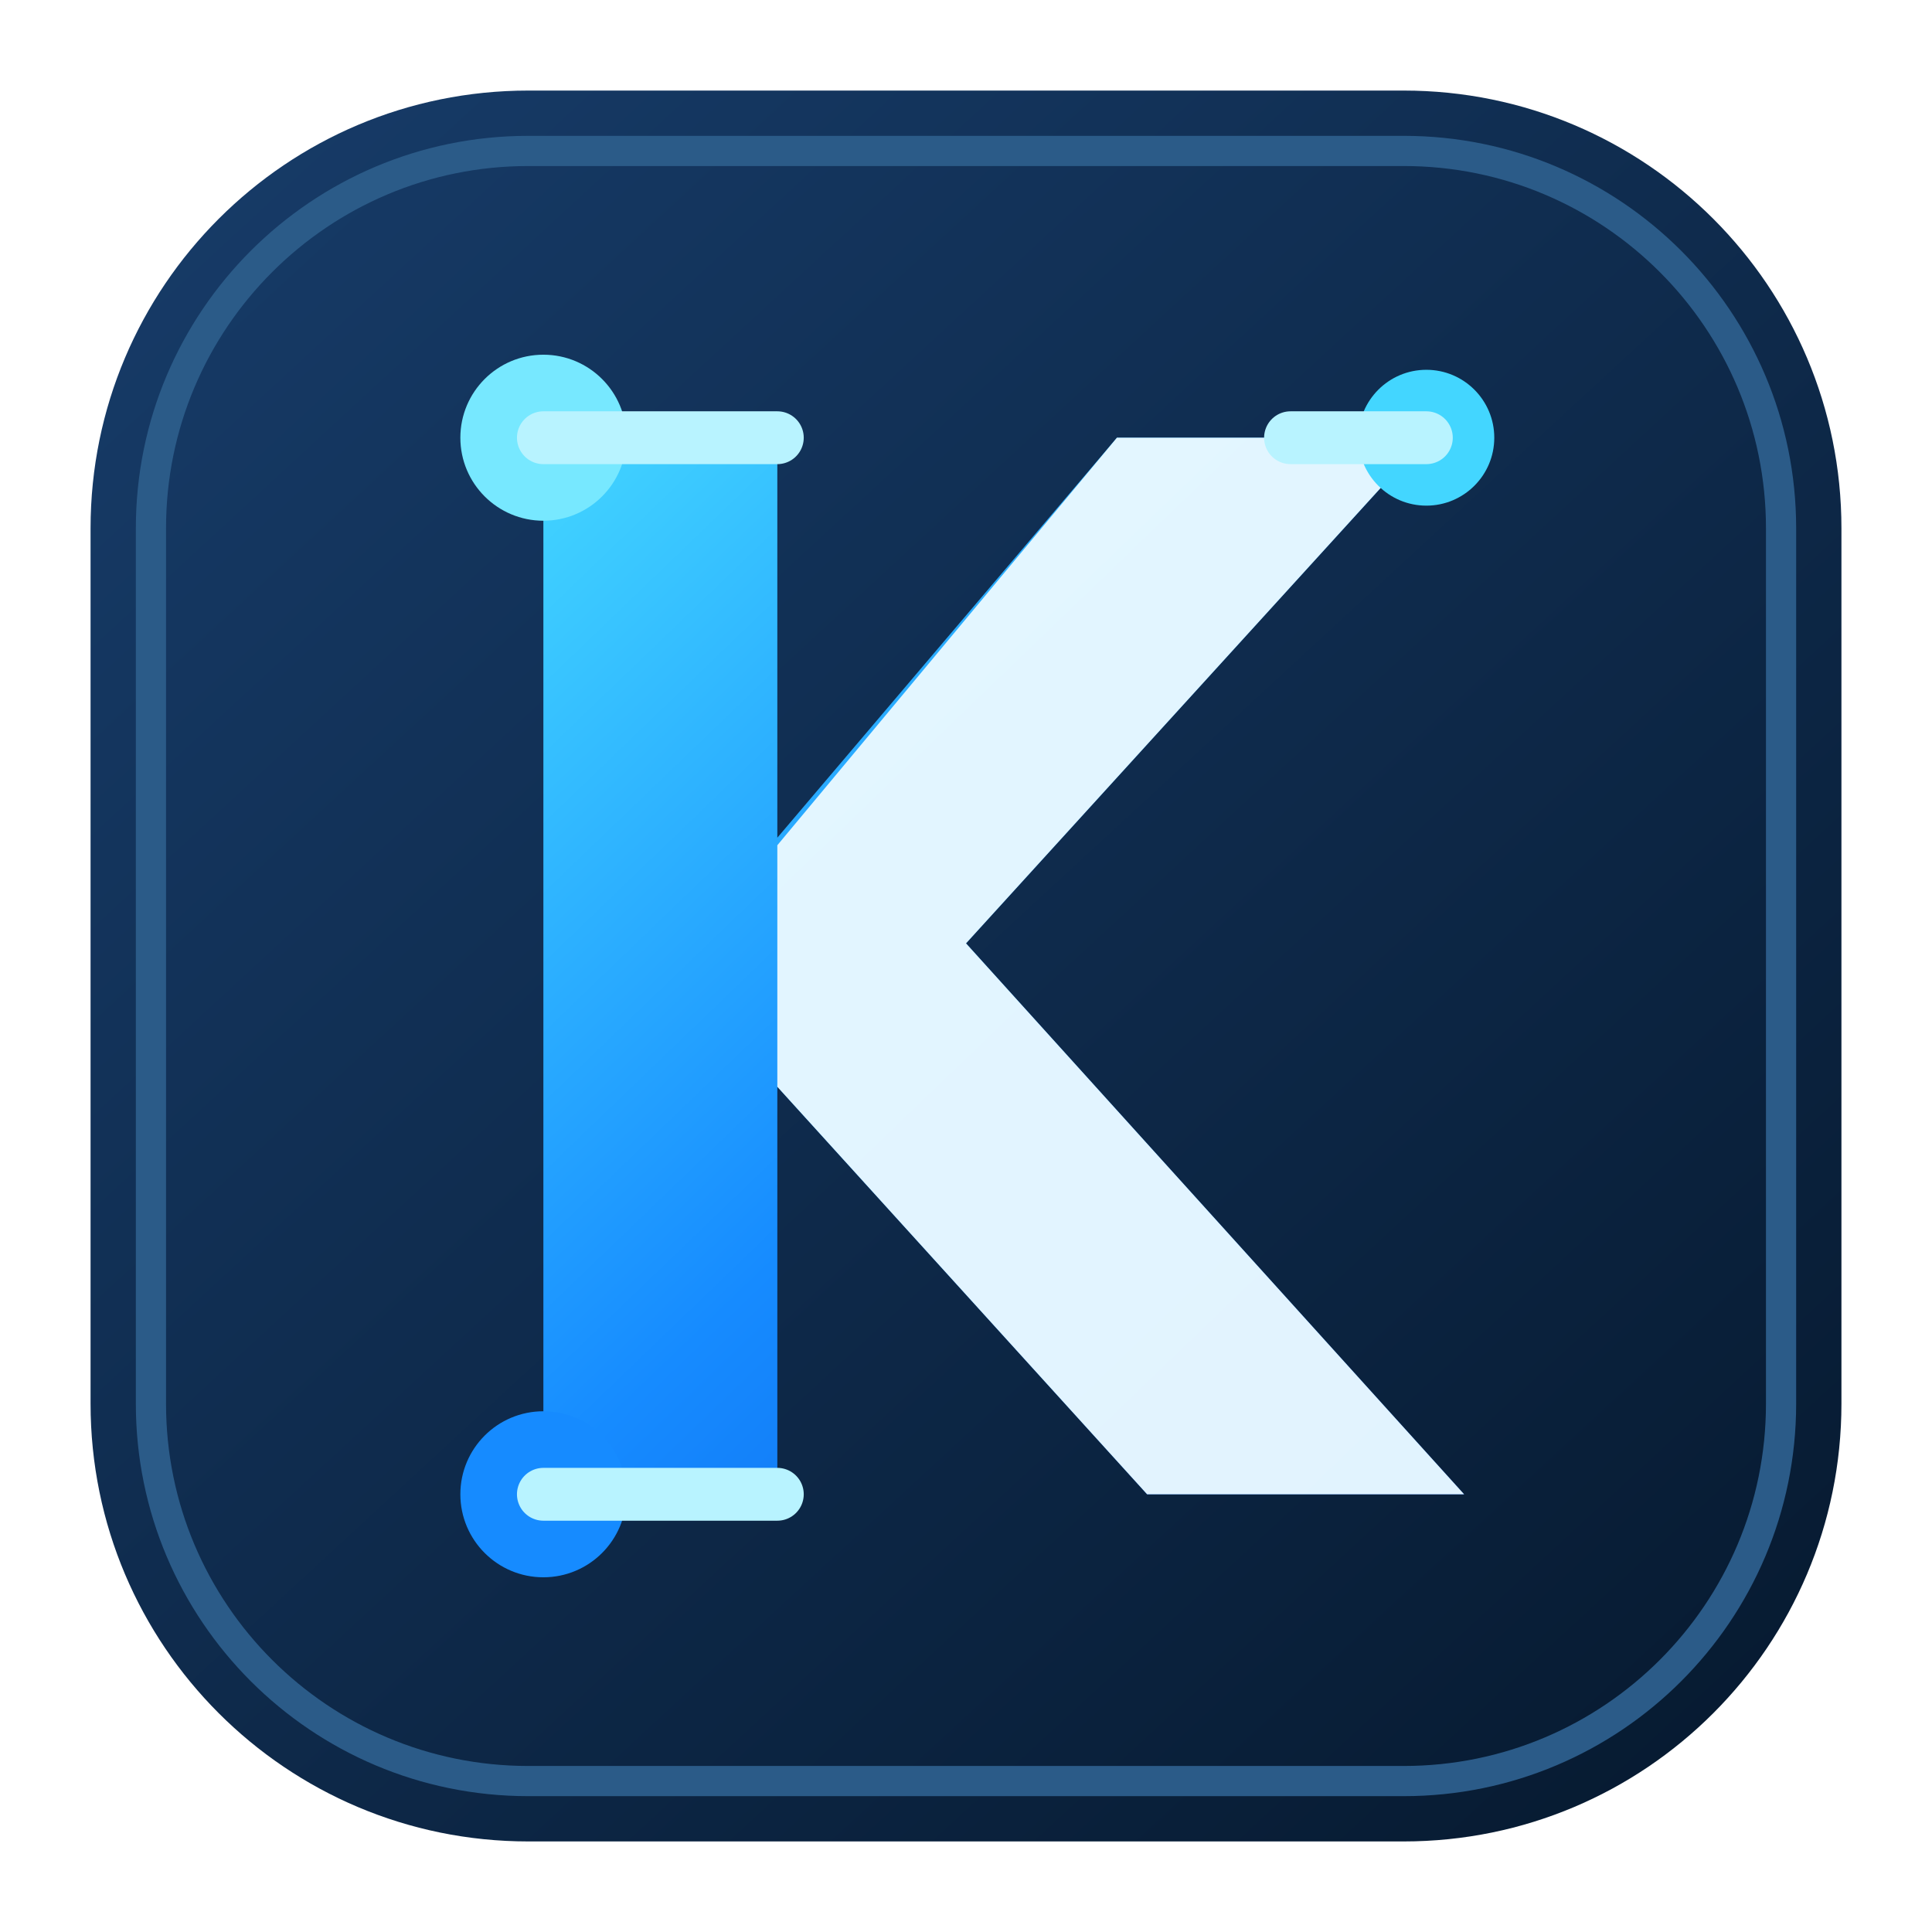
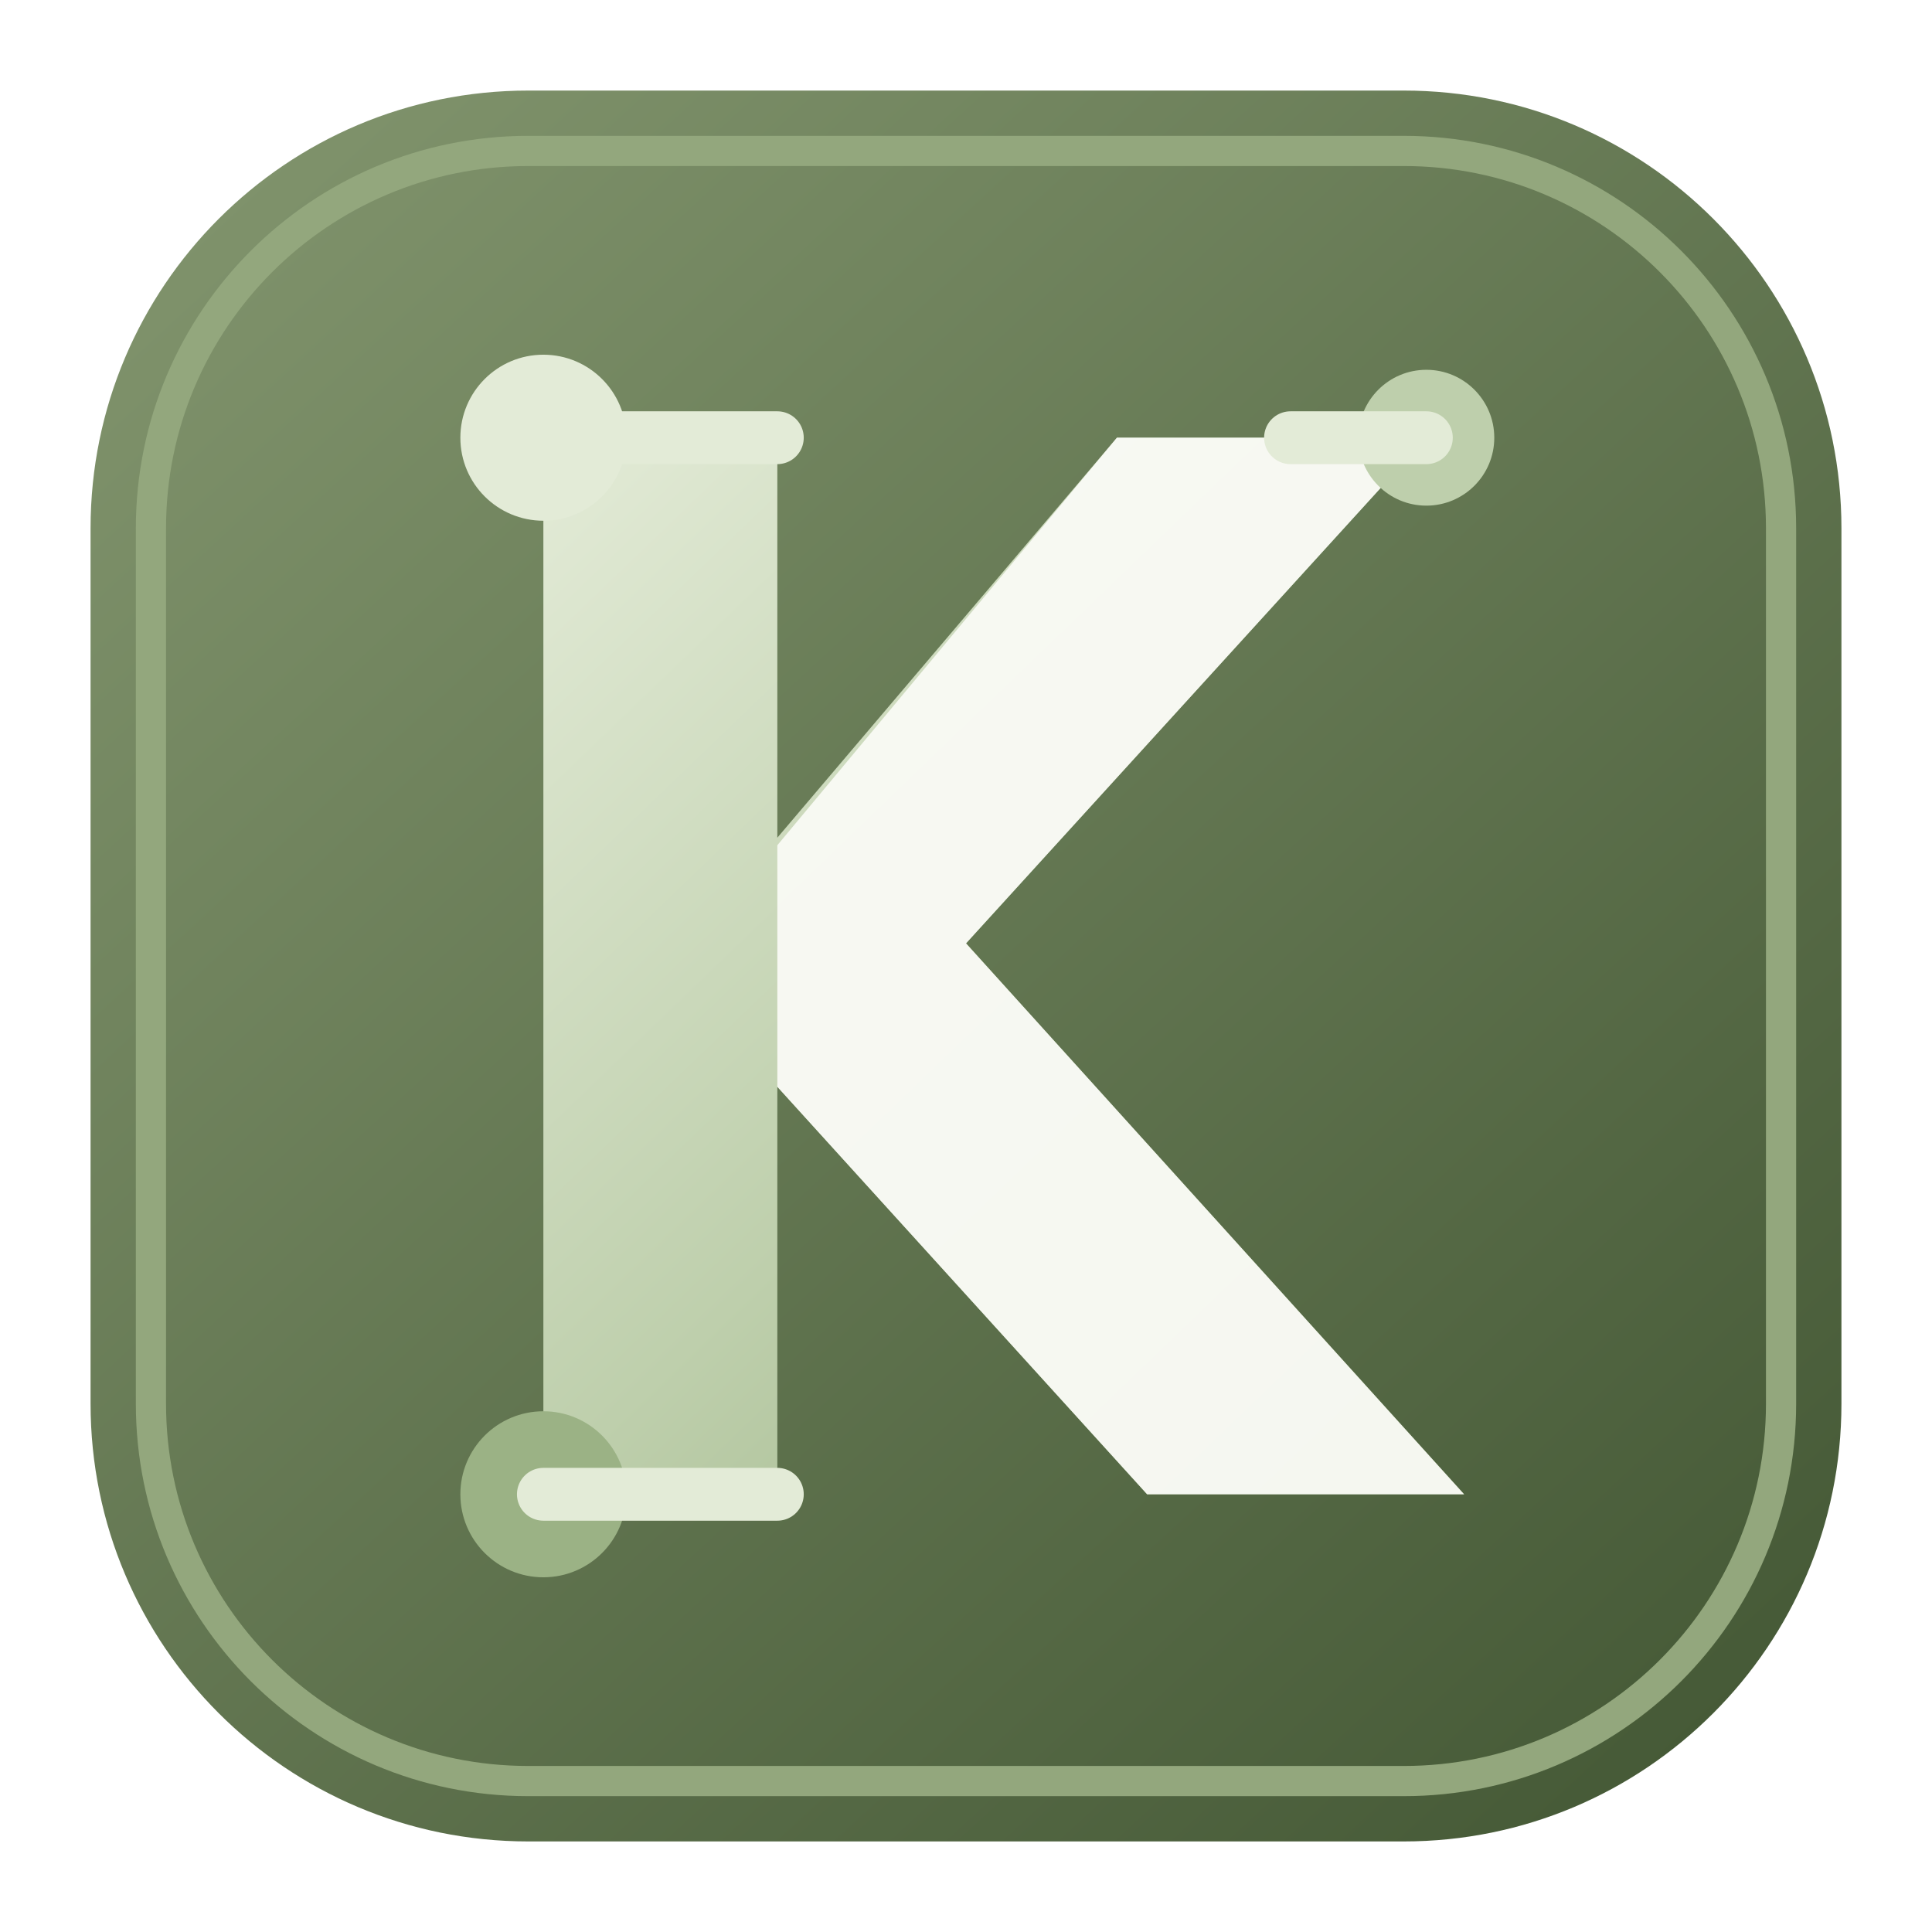
<svg xmlns="http://www.w3.org/2000/svg" viewBox="0 0 256 256" role="img" aria-label="Keil Forge application icon">
  <defs>
    <linearGradient id="shell" x1="32" y1="24" x2="224" y2="232" gradientUnits="userSpaceOnUse">
-       <stop offset="0" stop-color="#163A66" />
-       <stop offset="1" stop-color="#071B32" />
+       <stop offset="0" stop-color="#7f926b" />
+       <stop offset="1" stop-color="#465a37" />
    </linearGradient>
    <linearGradient id="signal" x1="67" y1="63" x2="193" y2="194" gradientUnits="userSpaceOnUse">
-       <stop offset="0" stop-color="#43D6FF" />
-       <stop offset="0.55" stop-color="#168BFF" />
-       <stop offset="1" stop-color="#0B5FE6" />
+       <stop offset="0" stop-color="#e3ebd7" />
+       <stop offset="0.55" stop-color="#becfac" />
+       <stop offset="1" stop-color="#9bb285" />
    </linearGradient>
  </defs>
  <rect x="12" y="12" width="232" height="232" rx="58" fill="url(#shell)" />
-   <rect x="20" y="20" width="216" height="216" rx="50" fill="none" stroke="#2B5B88" stroke-width="4" />
+   <rect x="20" y="20" width="216" height="216" rx="50" fill="none" stroke="#93a77d" stroke-width="4" />
  <path d="M72 58v140h31v-54l49 54h42l-66-73 61-67h-41l-45 53V58z" fill="url(#signal)" />
-   <path d="M103 112l45-54h41l-61 67 66 73h-42l-49-54z" fill="#EAF8FF" fill-opacity="0.96" />
-   <circle cx="72" cy="58" r="11" fill="#77E8FF" />
-   <circle cx="72" cy="198" r="11" fill="#168BFF" />
-   <circle cx="189" cy="58" r="9" fill="#43D6FF" />
-   <path d="M72 58h31M72 198h31M189 58h-18" stroke="#B8F3FF" stroke-width="7" stroke-linecap="round" />
+   <path d="M103 112l45-54h41l-61 67 66 73h-42l-49-54z" fill="#f8faf4" fill-opacity="0.96" />
+   <circle cx="72" cy="58" r="11" fill="#e3ebd7" />
+   <circle cx="72" cy="198" r="11" fill="#9bb285" />
+   <circle cx="189" cy="58" r="9" fill="#becfac" />
+   <path d="M72 58h31M72 198h31M189 58h-18" stroke="#e3ebd7" stroke-width="7" stroke-linecap="round" />
</svg>
